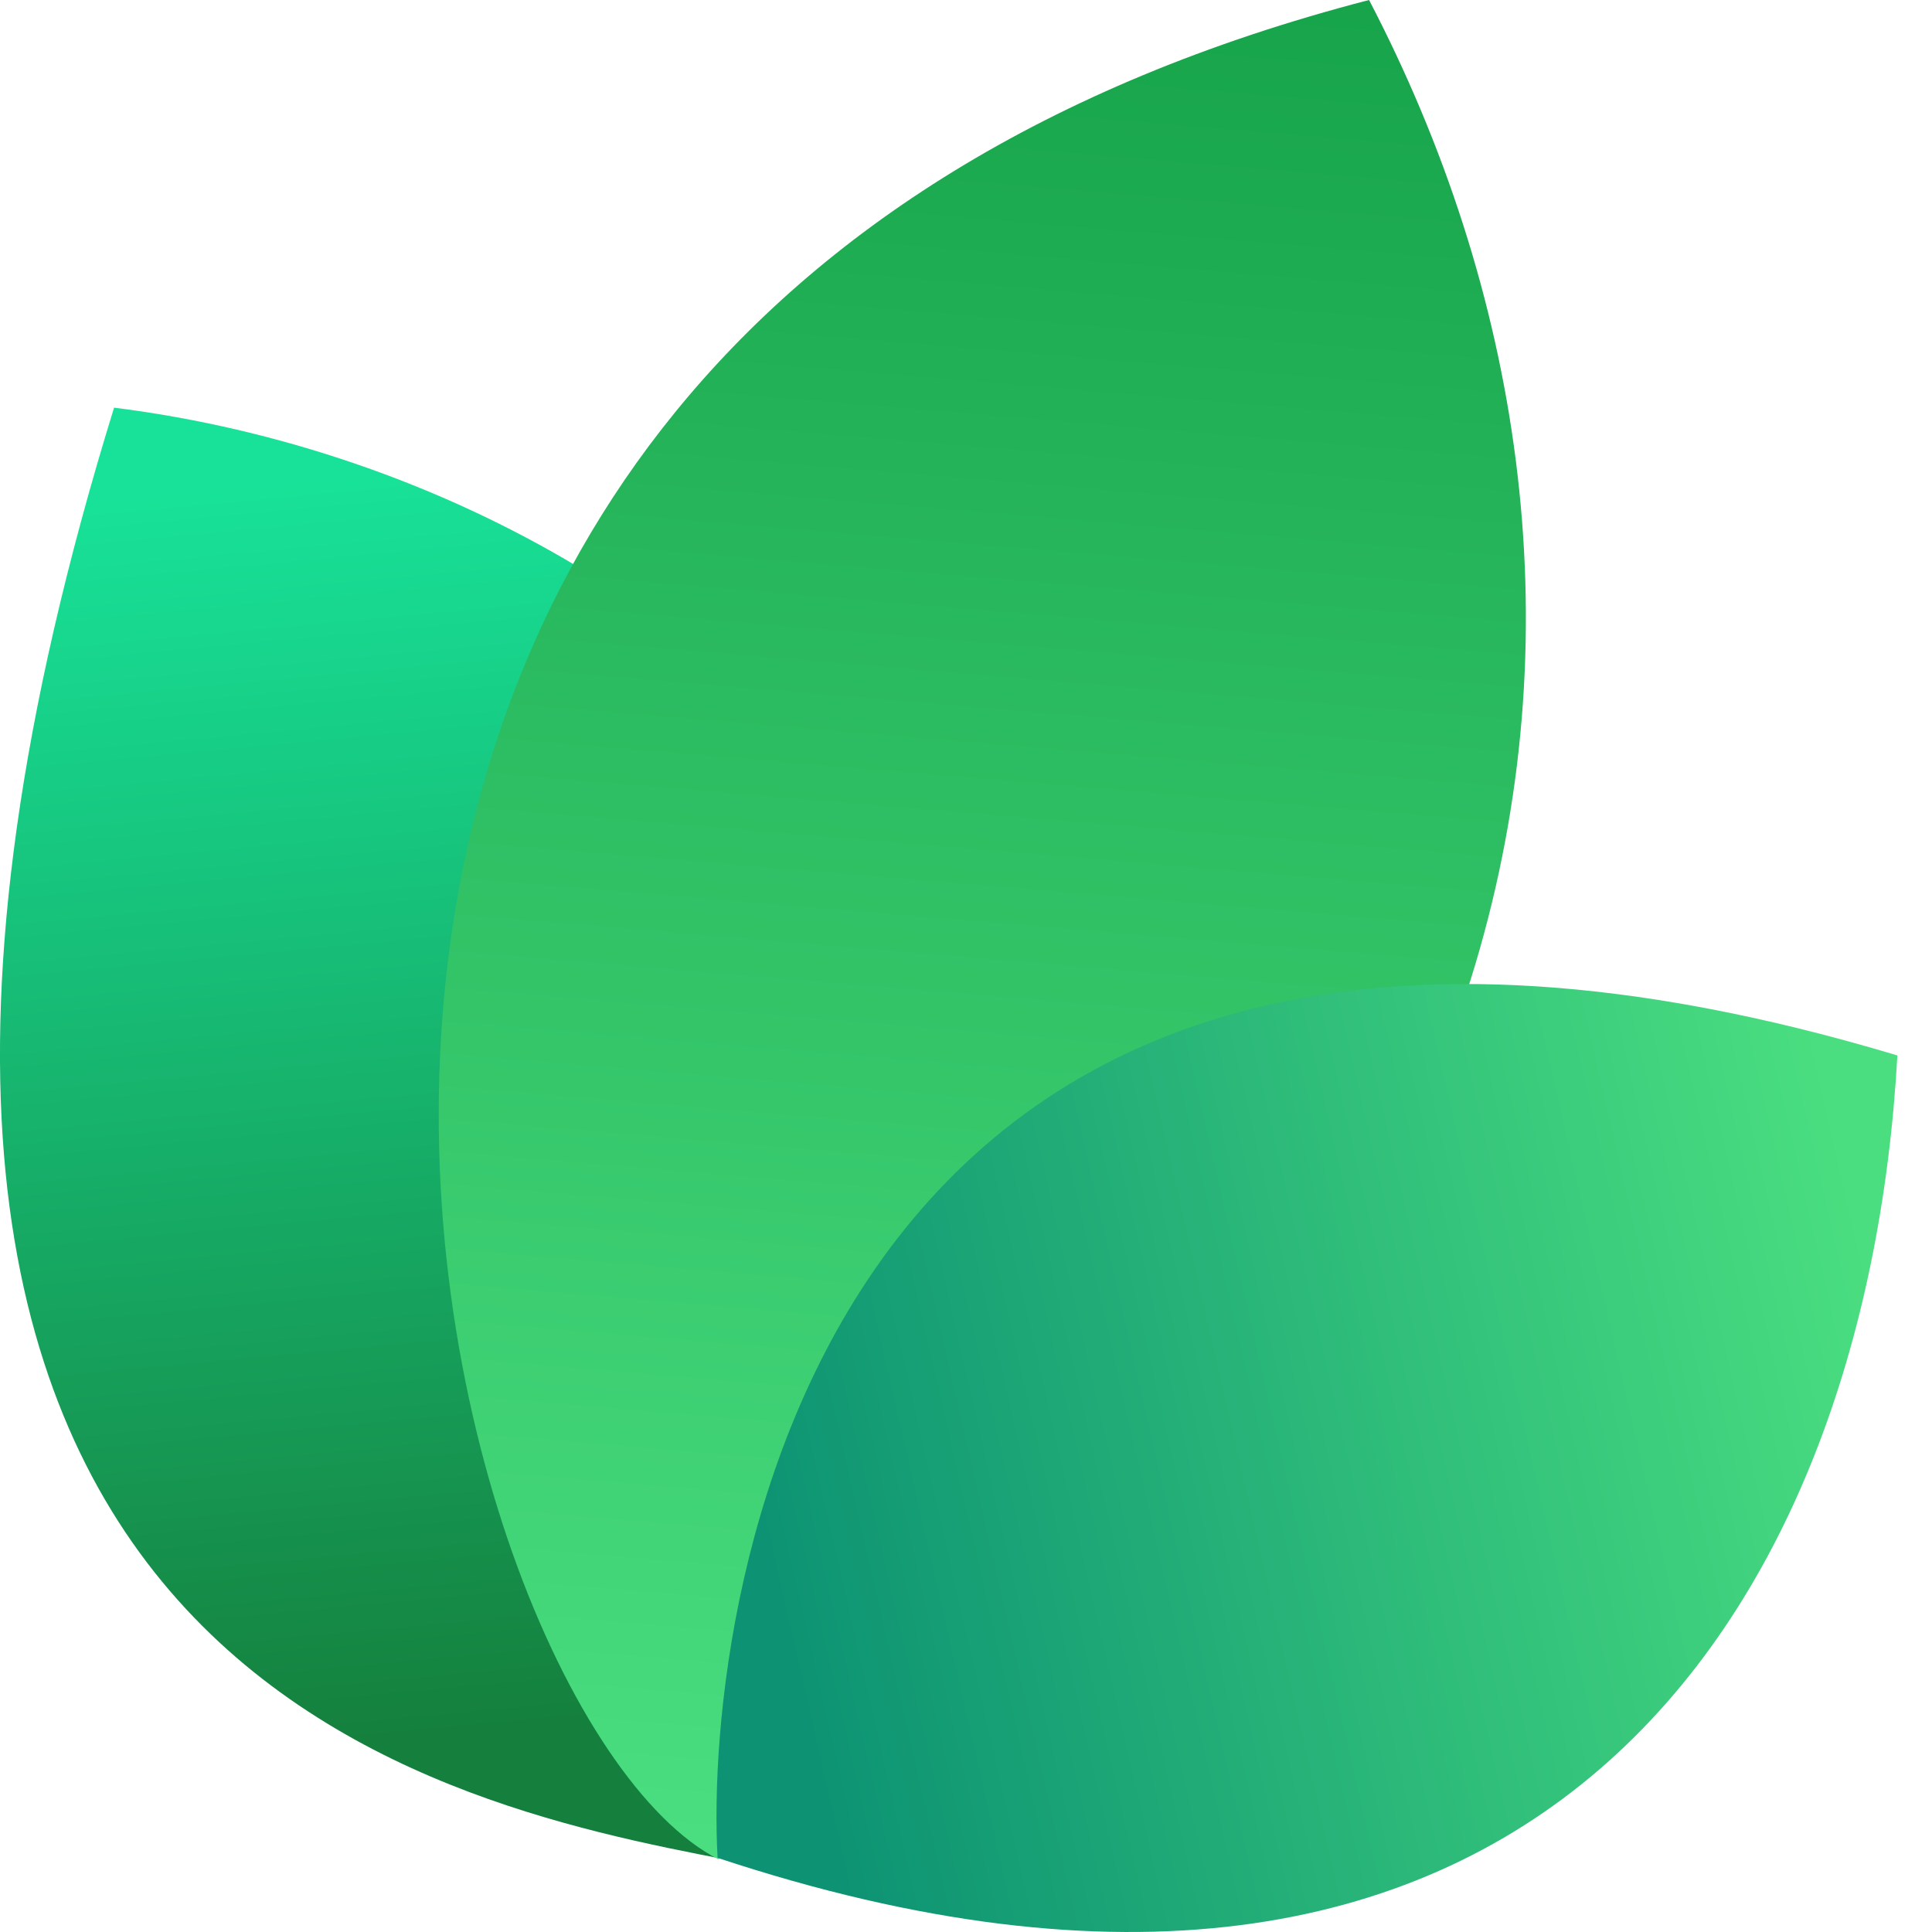
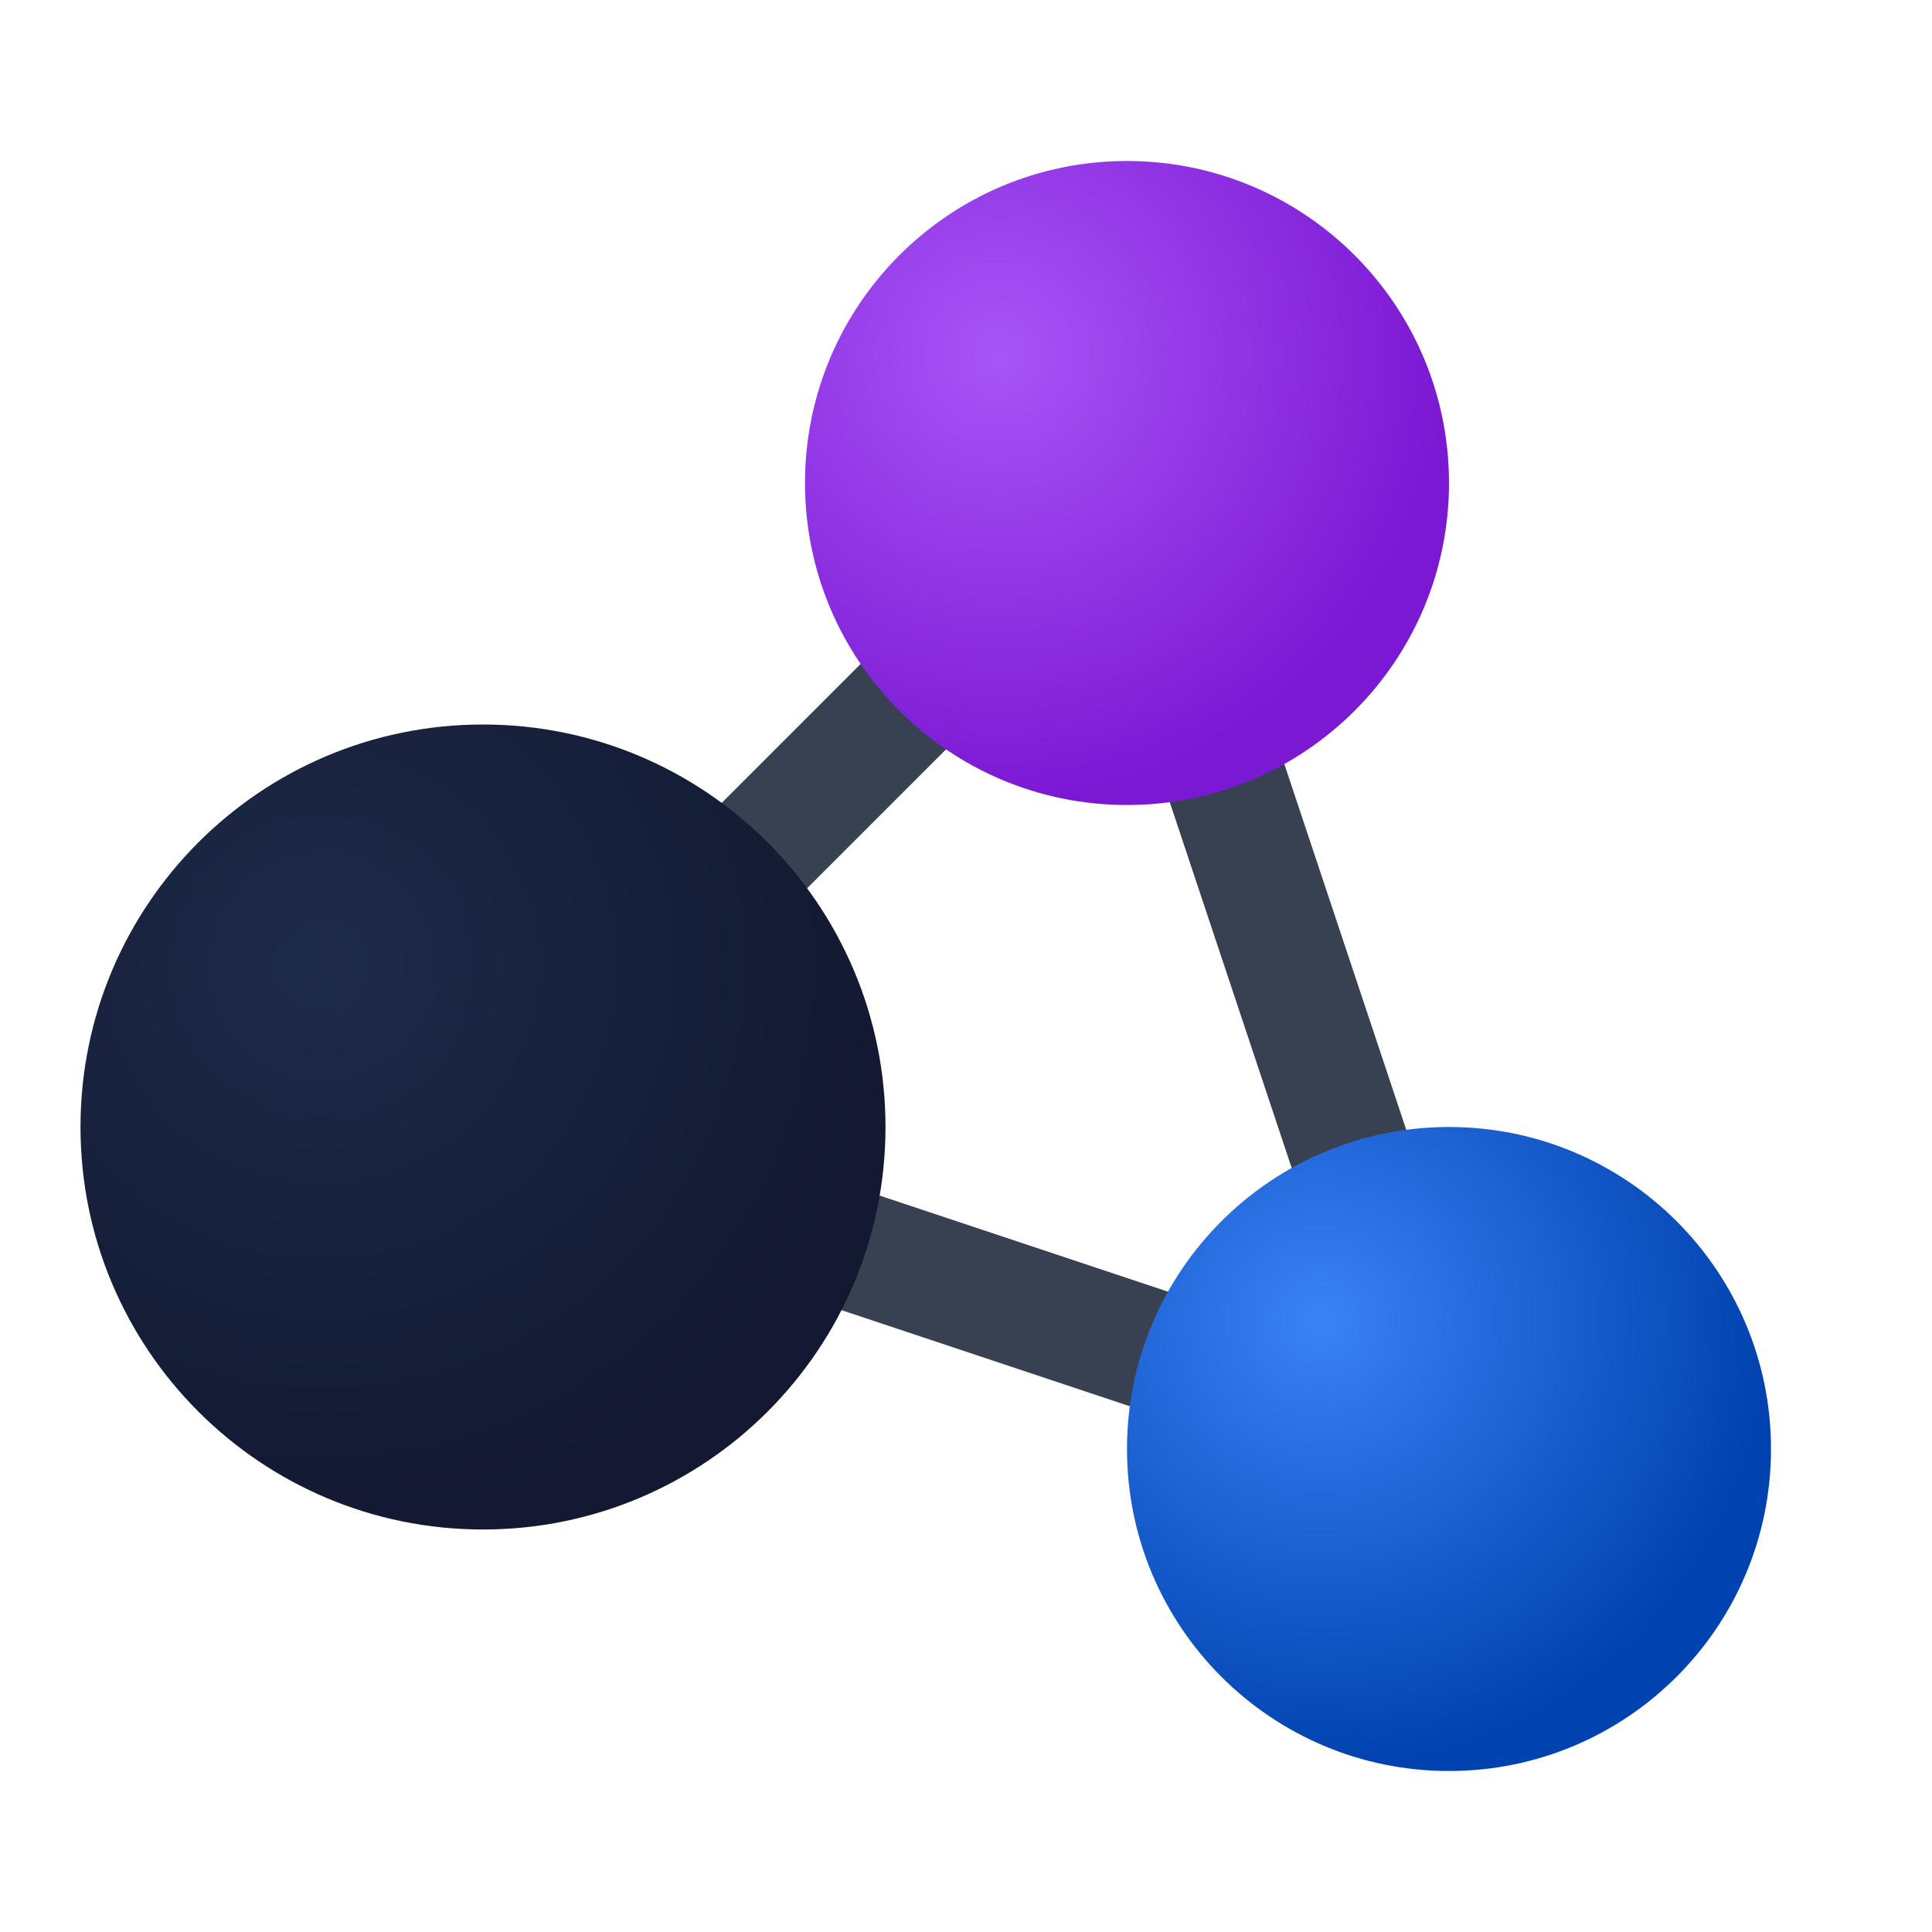
<svg xmlns="http://www.w3.org/2000/svg" width="24" height="24" viewBox="0 0 24 24" fill="none">
-   <path d="M9.061 23.108C5.268 22.377 -3.391 20.627 1.417 5.064C9.634 6.099 16.973 14.064 9.061 23.108Z" fill="url(#paint0_linear_17557_2021)" />
-   <path d="M8.919 23.094C5.276 21.222 0.784 4.209 17.007 0C20.757 7.193 19.621 16.545 8.919 23.094Z" fill="url(#paint1_linear_17557_2021)" />
-   <path d="M8.914 23.079C8.735 19.882 10.159 9.085 23.57 13.111C23.181 20.123 18.984 26.418 8.914 23.079Z" fill="url(#paint2_linear_17557_2021)" />
+   <line x1="6" y1="14" x2="14" y2="6" stroke="#374151" stroke-width="1.5" />
+   <line x1="6" y1="14" x2="18" y2="18" stroke="#374151" stroke-width="1.5" />
+   <line x1="14" y1="6" x2="18" y2="18" stroke="#374151" stroke-width="1.5" />
+   <circle cx="6" cy="14" r="5" fill="url(#navyGrad)" />
+   <circle cx="14" cy="6" r="4" fill="url(#purpleGrad)" />
+   <circle cx="18" cy="18" r="4" fill="url(#blueGrad)" />
  <defs>
-     <linearGradient id="paint0_linear_17557_2021" x1="3.776" y1="5.916" x2="5.232" y2="21.559" gradientUnits="userSpaceOnUse">
-       <stop stop-color="#18E299" />
-       <stop offset="1" stop-color="#15803D" />
-     </linearGradient>
-     <linearGradient id="paint1_linear_17557_2021" x1="12.171" y1="-0.718" x2="10.19" y2="22.983" gradientUnits="userSpaceOnUse">
-       <stop stop-color="#16A34A" />
-       <stop offset="1" stop-color="#4ADE80" />
-     </linearGradient>
-     <linearGradient id="paint2_linear_17557_2021" x1="23.133" y1="15.353" x2="9.338" y2="18.52" gradientUnits="userSpaceOnUse">
-       <stop stop-color="#4ADE80" />
-       <stop offset="1" stop-color="#0D9373" />
-     </linearGradient>
+     <radialGradient id="navyGrad" cx="0.3" cy="0.3" r="0.7">
+       <stop offset="0%" stop-color="#1e2a4a" />
+       <stop offset="100%" stop-color="#121930" />
+     </radialGradient>
+     <radialGradient id="purpleGrad" cx="0.3" cy="0.3" r="0.7">
+       <stop offset="0%" stop-color="#a855f7" />
+       <stop offset="100%" stop-color="#7b18d3" />
+     </radialGradient>
+     <radialGradient id="blueGrad" cx="0.3" cy="0.3" r="0.7">
+       <stop offset="0%" stop-color="#3b82f6" />
+       <stop offset="100%" stop-color="#0042af" />
+     </radialGradient>
  </defs>
</svg>
